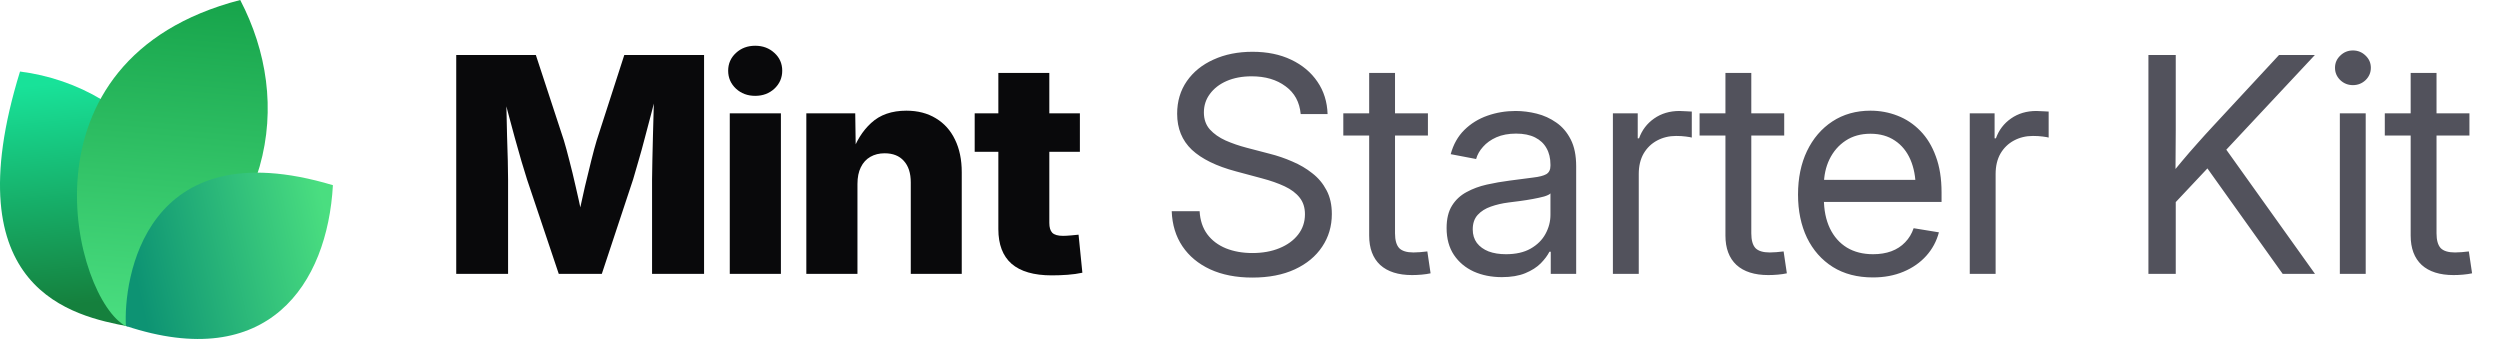
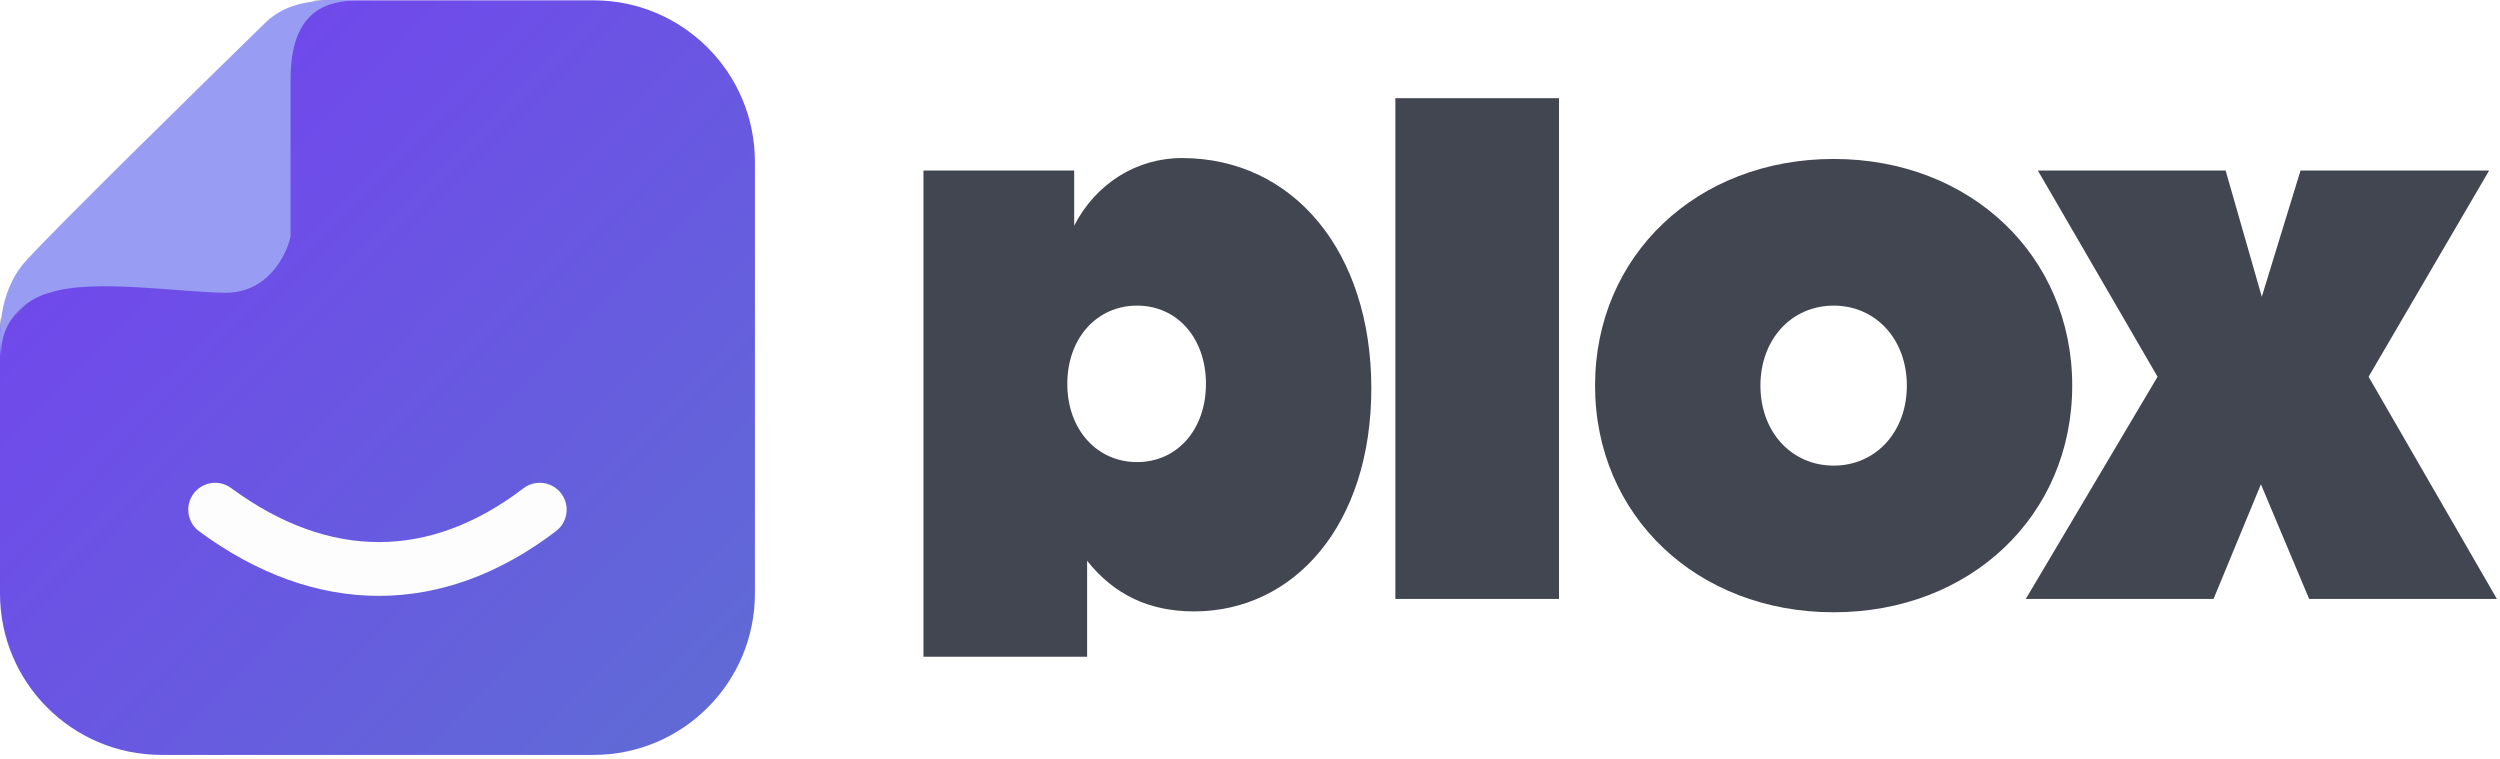
- <svg xmlns="http://www.w3.org/2000/svg" width="177" height="24" viewBox="0 0 177 24" fill="none">
-   <path d="M9.061 23.108C5.268 22.377 -3.391 20.627 1.417 5.064C9.634 6.099 16.973 14.064 9.061 23.108Z" fill="url(#paint0_linear_17557_2020)" />
-   <path d="M8.919 23.094C5.276 21.222 0.784 4.209 17.007 0C20.757 7.193 19.621 16.545 8.919 23.094Z" fill="url(#paint1_linear_17557_2020)" />
-   <path d="M8.914 23.079C8.735 19.882 10.159 9.085 23.57 13.111C23.181 20.123 18.984 26.418 8.914 23.079Z" fill="url(#paint2_linear_17557_2020)" />
-   <path d="M32.301 19.392V3.894H37.938L39.925 9.948C40.036 10.315 40.164 10.787 40.31 11.362C40.462 11.938 40.611 12.552 40.757 13.204C40.91 13.855 41.048 14.483 41.173 15.086C41.305 15.682 41.412 16.192 41.495 16.615H40.695C40.771 16.192 40.871 15.682 40.996 15.086C41.128 14.49 41.267 13.866 41.412 13.214C41.565 12.562 41.714 11.948 41.86 11.373C42.005 10.79 42.133 10.315 42.244 9.948L44.2 3.894H49.848V19.392H46.166V12.704C46.166 12.357 46.173 11.917 46.187 11.383C46.2 10.849 46.214 10.27 46.228 9.646C46.249 9.022 46.266 8.391 46.28 7.753C46.301 7.115 46.311 6.519 46.311 5.964H46.623C46.485 6.561 46.332 7.181 46.166 7.826C45.999 8.471 45.833 9.102 45.666 9.719C45.507 10.336 45.351 10.901 45.198 11.414C45.053 11.928 44.928 12.357 44.824 12.704L42.608 19.392H39.561L37.314 12.704C37.203 12.357 37.072 11.928 36.919 11.414C36.773 10.901 36.614 10.34 36.441 9.729C36.274 9.112 36.104 8.481 35.931 7.836C35.764 7.192 35.608 6.567 35.463 5.964H35.827C35.834 6.512 35.844 7.105 35.858 7.743C35.872 8.374 35.886 9.005 35.9 9.636C35.92 10.26 35.938 10.839 35.952 11.373C35.965 11.907 35.972 12.351 35.972 12.704V19.392H32.301ZM51.668 19.392V8.024H55.288V19.392H51.668ZM53.468 6.786C52.927 6.786 52.473 6.616 52.105 6.276C51.738 5.93 51.554 5.507 51.554 5.007C51.554 4.508 51.738 4.088 52.105 3.749C52.473 3.409 52.927 3.239 53.468 3.239C54.009 3.239 54.463 3.409 54.83 3.749C55.198 4.082 55.382 4.501 55.382 5.007C55.382 5.507 55.198 5.93 54.83 6.276C54.463 6.616 54.009 6.786 53.468 6.786ZM60.708 13.027V19.392H57.088V8.024H60.551L60.593 10.967H60.281C60.593 10.024 61.061 9.268 61.685 8.7C62.309 8.124 63.138 7.836 64.171 7.836C64.975 7.836 65.672 8.017 66.262 8.377C66.851 8.731 67.302 9.234 67.614 9.885C67.933 10.537 68.092 11.307 68.092 12.194V19.392H64.483V12.912C64.483 12.26 64.32 11.754 63.994 11.394C63.675 11.033 63.221 10.853 62.632 10.853C62.25 10.853 61.914 10.936 61.623 11.102C61.332 11.269 61.106 11.515 60.947 11.841C60.787 12.16 60.708 12.555 60.708 13.027ZM76.456 8.024V10.749H69.008V8.024H76.456ZM70.683 5.163H74.292V15.783C74.292 16.102 74.361 16.334 74.5 16.48C74.646 16.625 74.899 16.698 75.259 16.698C75.405 16.698 75.596 16.688 75.831 16.667C76.074 16.646 76.251 16.629 76.362 16.615L76.632 19.309C76.313 19.378 75.963 19.427 75.582 19.455C75.207 19.482 74.836 19.496 74.469 19.496C73.2 19.496 72.25 19.222 71.619 18.674C70.995 18.127 70.683 17.308 70.683 16.22V5.163Z" fill="#09090B" />
-   <path d="M88.667 19.652C87.523 19.652 86.528 19.458 85.682 19.07C84.843 18.681 84.188 18.137 83.716 17.437C83.245 16.736 82.992 15.908 82.957 14.951H84.933C84.968 15.596 85.148 16.14 85.474 16.584C85.8 17.021 86.24 17.354 86.795 17.582C87.35 17.804 87.974 17.915 88.667 17.915C89.388 17.915 90.026 17.801 90.581 17.572C91.143 17.343 91.583 17.024 91.902 16.615C92.228 16.199 92.391 15.717 92.391 15.169C92.391 14.698 92.266 14.306 92.017 13.994C91.767 13.675 91.413 13.408 90.956 13.193C90.498 12.978 89.954 12.787 89.323 12.621L87.502 12.132C86.123 11.765 85.082 11.255 84.382 10.603C83.689 9.944 83.342 9.095 83.342 8.055C83.342 7.174 83.571 6.404 84.028 5.746C84.486 5.087 85.117 4.577 85.921 4.217C86.726 3.849 87.645 3.666 88.678 3.666C89.718 3.666 90.63 3.853 91.413 4.227C92.204 4.602 92.824 5.122 93.275 5.787C93.726 6.446 93.965 7.209 93.993 8.076H92.089C92.013 7.23 91.656 6.574 91.018 6.11C90.387 5.638 89.586 5.403 88.615 5.403C87.95 5.403 87.36 5.513 86.847 5.735C86.341 5.957 85.946 6.262 85.661 6.651C85.377 7.032 85.235 7.469 85.235 7.961C85.235 8.447 85.377 8.849 85.661 9.168C85.946 9.48 86.317 9.74 86.774 9.948C87.232 10.149 87.724 10.319 88.251 10.457L89.884 10.884C90.439 11.023 90.977 11.206 91.496 11.435C92.023 11.657 92.495 11.934 92.911 12.267C93.334 12.593 93.67 12.995 93.92 13.474C94.17 13.945 94.294 14.504 94.294 15.149C94.294 16.015 94.066 16.788 93.608 17.468C93.157 18.148 92.512 18.681 91.673 19.07C90.834 19.458 89.832 19.652 88.667 19.652ZM101.097 8.024V9.594H95.106V8.024H101.097ZM96.937 5.163H98.767V16.521C98.767 17 98.865 17.347 99.059 17.562C99.26 17.77 99.6 17.874 100.078 17.874C100.21 17.874 100.366 17.867 100.546 17.853C100.733 17.832 100.903 17.815 101.056 17.801L101.285 19.351C101.097 19.392 100.886 19.423 100.65 19.444C100.414 19.465 100.189 19.475 99.974 19.475C98.996 19.475 98.244 19.236 97.717 18.758C97.197 18.272 96.937 17.579 96.937 16.677V5.163ZM106.33 19.621C105.595 19.621 104.932 19.489 104.343 19.226C103.754 18.955 103.285 18.564 102.939 18.05C102.592 17.53 102.419 16.896 102.419 16.147C102.419 15.495 102.547 14.965 102.804 14.556C103.06 14.146 103.403 13.828 103.833 13.599C104.263 13.363 104.742 13.186 105.269 13.068C105.796 12.95 106.333 12.857 106.881 12.787C107.574 12.69 108.132 12.617 108.555 12.569C108.978 12.52 109.287 12.441 109.481 12.33C109.675 12.212 109.772 12.014 109.772 11.737V11.654C109.772 11.203 109.679 10.815 109.492 10.489C109.311 10.163 109.041 9.91 108.68 9.729C108.32 9.549 107.872 9.459 107.338 9.459C106.805 9.459 106.34 9.546 105.945 9.719C105.556 9.892 105.241 10.118 104.998 10.395C104.755 10.665 104.593 10.953 104.509 11.258L102.71 10.915C102.897 10.222 103.22 9.65 103.677 9.199C104.135 8.748 104.679 8.412 105.31 8.19C105.941 7.968 106.607 7.857 107.307 7.857C107.8 7.857 108.295 7.92 108.795 8.044C109.301 8.169 109.765 8.381 110.188 8.679C110.611 8.97 110.951 9.369 111.208 9.875C111.464 10.374 111.593 11.005 111.593 11.768V19.392H109.793V17.822H109.7C109.568 18.085 109.363 18.359 109.086 18.643C108.809 18.921 108.444 19.153 107.994 19.34C107.543 19.527 106.988 19.621 106.33 19.621ZM106.621 17.998C107.321 17.998 107.904 17.867 108.368 17.603C108.84 17.333 109.19 16.986 109.419 16.563C109.654 16.133 109.772 15.682 109.772 15.211V13.692C109.703 13.769 109.554 13.841 109.325 13.911C109.096 13.973 108.829 14.032 108.524 14.088C108.226 14.143 107.921 14.192 107.609 14.233C107.304 14.275 107.033 14.309 106.798 14.337C106.354 14.393 105.938 14.49 105.549 14.628C105.168 14.76 104.86 14.954 104.624 15.211C104.388 15.467 104.27 15.811 104.27 16.241C104.27 16.615 104.367 16.934 104.561 17.198C104.762 17.461 105.04 17.662 105.393 17.801C105.747 17.933 106.156 17.998 106.621 17.998ZM114.193 19.392V8.024H115.951V9.792H116.045C116.253 9.209 116.61 8.741 117.116 8.388C117.622 8.034 118.219 7.857 118.905 7.857C119.058 7.857 119.217 7.864 119.384 7.878C119.55 7.885 119.682 7.892 119.779 7.899V9.74C119.716 9.719 119.578 9.695 119.363 9.667C119.155 9.639 118.922 9.625 118.666 9.625C118.174 9.625 117.726 9.733 117.324 9.948C116.922 10.163 116.603 10.471 116.367 10.874C116.138 11.276 116.024 11.758 116.024 12.319V19.392H114.193ZM126.322 8.024V9.594H120.33V8.024H126.322ZM122.161 5.163H123.992V16.521C123.992 17 124.089 17.347 124.283 17.562C124.484 17.77 124.824 17.874 125.302 17.874C125.434 17.874 125.59 17.867 125.77 17.853C125.958 17.832 126.127 17.815 126.28 17.801L126.509 19.351C126.322 19.392 126.11 19.423 125.874 19.444C125.639 19.465 125.413 19.475 125.198 19.475C124.221 19.475 123.468 19.236 122.941 18.758C122.421 18.272 122.161 17.579 122.161 16.677V5.163ZM132.604 19.642C131.502 19.642 130.555 19.396 129.765 18.903C128.974 18.404 128.364 17.714 127.934 16.834C127.511 15.946 127.3 14.927 127.3 13.775C127.3 12.611 127.511 11.584 127.934 10.697C128.364 9.802 128.964 9.102 129.734 8.596C130.51 8.089 131.408 7.836 132.428 7.836C133.1 7.836 133.738 7.954 134.341 8.19C134.952 8.426 135.489 8.783 135.954 9.261C136.425 9.74 136.793 10.343 137.056 11.071C137.327 11.792 137.462 12.645 137.462 13.63V14.296H128.433V12.735H136.463L135.631 13.297C135.631 12.541 135.506 11.876 135.257 11.3C135.007 10.725 134.643 10.277 134.165 9.958C133.686 9.632 133.107 9.469 132.428 9.469C131.748 9.469 131.162 9.632 130.67 9.958C130.177 10.284 129.796 10.725 129.526 11.279C129.262 11.827 129.13 12.441 129.13 13.12V14.046C129.13 14.864 129.273 15.572 129.557 16.168C129.841 16.757 130.243 17.211 130.763 17.53C131.283 17.842 131.901 17.998 132.615 17.998C133.093 17.998 133.523 17.929 133.905 17.79C134.293 17.645 134.619 17.433 134.882 17.156C135.153 16.879 135.354 16.546 135.486 16.157L137.275 16.449C137.108 17.08 136.81 17.634 136.38 18.113C135.95 18.591 135.413 18.966 134.768 19.236C134.123 19.507 133.402 19.642 132.604 19.642ZM139.459 19.392V8.024H141.217V9.792H141.311C141.519 9.209 141.876 8.741 142.382 8.388C142.888 8.034 143.485 7.857 144.171 7.857C144.324 7.857 144.483 7.864 144.649 7.878C144.816 7.885 144.948 7.892 145.045 7.899V9.74C144.982 9.719 144.844 9.695 144.629 9.667C144.421 9.639 144.188 9.625 143.932 9.625C143.439 9.625 142.992 9.733 142.59 9.948C142.188 10.163 141.869 10.471 141.633 10.874C141.404 11.276 141.29 11.758 141.29 12.319V19.392H139.459ZM153.429 14.961V12.715C153.783 12.257 154.136 11.82 154.49 11.404C154.844 10.981 155.204 10.565 155.572 10.156C155.939 9.74 156.314 9.327 156.695 8.918L161.355 3.894H163.893L157.277 10.967H157.184L153.429 14.961ZM152.108 19.392V3.894H154.043V9.241L154.022 12.559L154.043 13.505V19.392H152.108ZM161.615 19.392L155.967 11.477L157.173 9.969L163.903 19.392H161.615ZM165.661 19.392V8.024H167.492V19.392H165.661ZM166.587 6.027C166.24 6.027 165.942 5.909 165.692 5.673C165.443 5.43 165.318 5.139 165.318 4.799C165.318 4.459 165.443 4.172 165.692 3.936C165.942 3.693 166.24 3.572 166.587 3.572C166.934 3.572 167.232 3.693 167.482 3.936C167.731 4.172 167.856 4.459 167.856 4.799C167.856 5.139 167.731 5.43 167.482 5.673C167.232 5.909 166.934 6.027 166.587 6.027ZM174.836 8.024V9.594H168.844V8.024H174.836ZM170.675 5.163H172.506V16.521C172.506 17 172.603 17.347 172.797 17.562C172.998 17.77 173.338 17.874 173.816 17.874C173.948 17.874 174.104 17.867 174.284 17.853C174.472 17.832 174.641 17.815 174.794 17.801L175.023 19.351C174.836 19.392 174.624 19.423 174.388 19.444C174.153 19.465 173.927 19.475 173.712 19.475C172.735 19.475 171.982 19.236 171.455 18.758C170.935 18.272 170.675 17.579 170.675 16.677V5.163Z" fill="#52525C" />
+ <svg xmlns="http://www.w3.org/2000/svg" width="89" height="27" viewBox="0 0 89 27" fill="none">
+   <rect width="26.875" height="26.863" rx="5.746" transform="matrix(-1 0 0 1 26.875 0.0115051)" fill="url(#paint0_linear_1467_6102)" />
+   <path d="M19.215 18.145C15.539 20.952 11.489 20.966 7.659 18.145" stroke="#FDFDFD" stroke-width="1.915" stroke-linecap="round" />
+   <path d="M10.344 2.824C10.344 0.172 11.857 0.083 12.578 0.012C10.92 -0.06 10.074 0.195 9.422 0.832C7.068 3.126 1.963 8.137 0.925 9.284C-0.112 10.431 -0.033 12.046 0.04 12.715C-0.018 11.224 1.168 10.565 1.769 10.422C3.282 9.903 6.539 10.422 8.038 10.422C9.537 10.422 10.2 9.084 10.344 8.415V2.824Z" fill="#989DF3" />
+   <path d="M42.074 5.627C46.06 5.627 48.819 8.981 48.819 13.823C48.819 18.665 46.09 21.766 42.503 21.766C40.908 21.766 39.651 21.165 38.701 19.962V23.38H32.875V6.07H38.241V8.032C39.008 6.545 40.449 5.627 42.074 5.627ZM40.479 16.45C41.92 16.45 42.932 15.279 42.932 13.665C42.932 12.051 41.92 10.88 40.479 10.88C39.038 10.88 37.996 12.051 37.996 13.665C37.996 15.279 39.038 16.45 40.479 16.45Z" fill="#414651" />
+   <path d="M55.501 21.322H49.675V3.495H55.501V21.322Z" fill="#414651" />
+   <path d="M84.322 13.412L88.89 21.323H82.206L80.489 17.241L78.802 21.323H72.118L76.809 13.412L72.547 6.07H79.232L80.52 10.564L81.899 6.07H88.614L84.322 13.412Z" fill="#414651" />
+   <path d="M65.278 21.797C60.402 21.797 56.784 18.348 56.784 13.728C56.784 9.108 60.402 5.659 65.278 5.659C70.153 5.659 73.771 9.108 73.771 13.728C73.771 18.348 70.153 21.797 65.278 21.797ZM65.278 16.576C66.78 16.576 67.884 15.374 67.884 13.728C67.884 12.083 66.78 10.88 65.278 10.88C63.775 10.88 62.671 12.083 62.671 13.728C62.671 15.374 63.775 16.576 65.278 16.576Z" fill="#414651" />
  <defs>
-     <linearGradient id="paint0_linear_17557_2020" x1="3.776" y1="5.916" x2="5.232" y2="21.559" gradientUnits="userSpaceOnUse">
-       <stop stop-color="#18E299" />
-       <stop offset="1" stop-color="#15803D" />
-     </linearGradient>
-     <linearGradient id="paint1_linear_17557_2020" x1="12.171" y1="-0.718" x2="10.19" y2="22.983" gradientUnits="userSpaceOnUse">
-       <stop stop-color="#16A34A" />
-       <stop offset="1" stop-color="#4ADE80" />
-     </linearGradient>
-     <linearGradient id="paint2_linear_17557_2020" x1="23.133" y1="15.353" x2="9.338" y2="18.52" gradientUnits="userSpaceOnUse">
-       <stop stop-color="#4ADE80" />
-       <stop offset="1" stop-color="#0D9373" />
+     <linearGradient id="paint0_linear_1467_6102" x1="1.68" y1="24.177" x2="24.648" y2="1.602" gradientUnits="userSpaceOnUse">
+       <stop stop-color="#6069D6" />
+       <stop offset="0.827" stop-color="#7049EB" />
+       <stop offset="0.838" stop-color="#383838" stop-opacity="0" />
    </linearGradient>
  </defs>
</svg>
